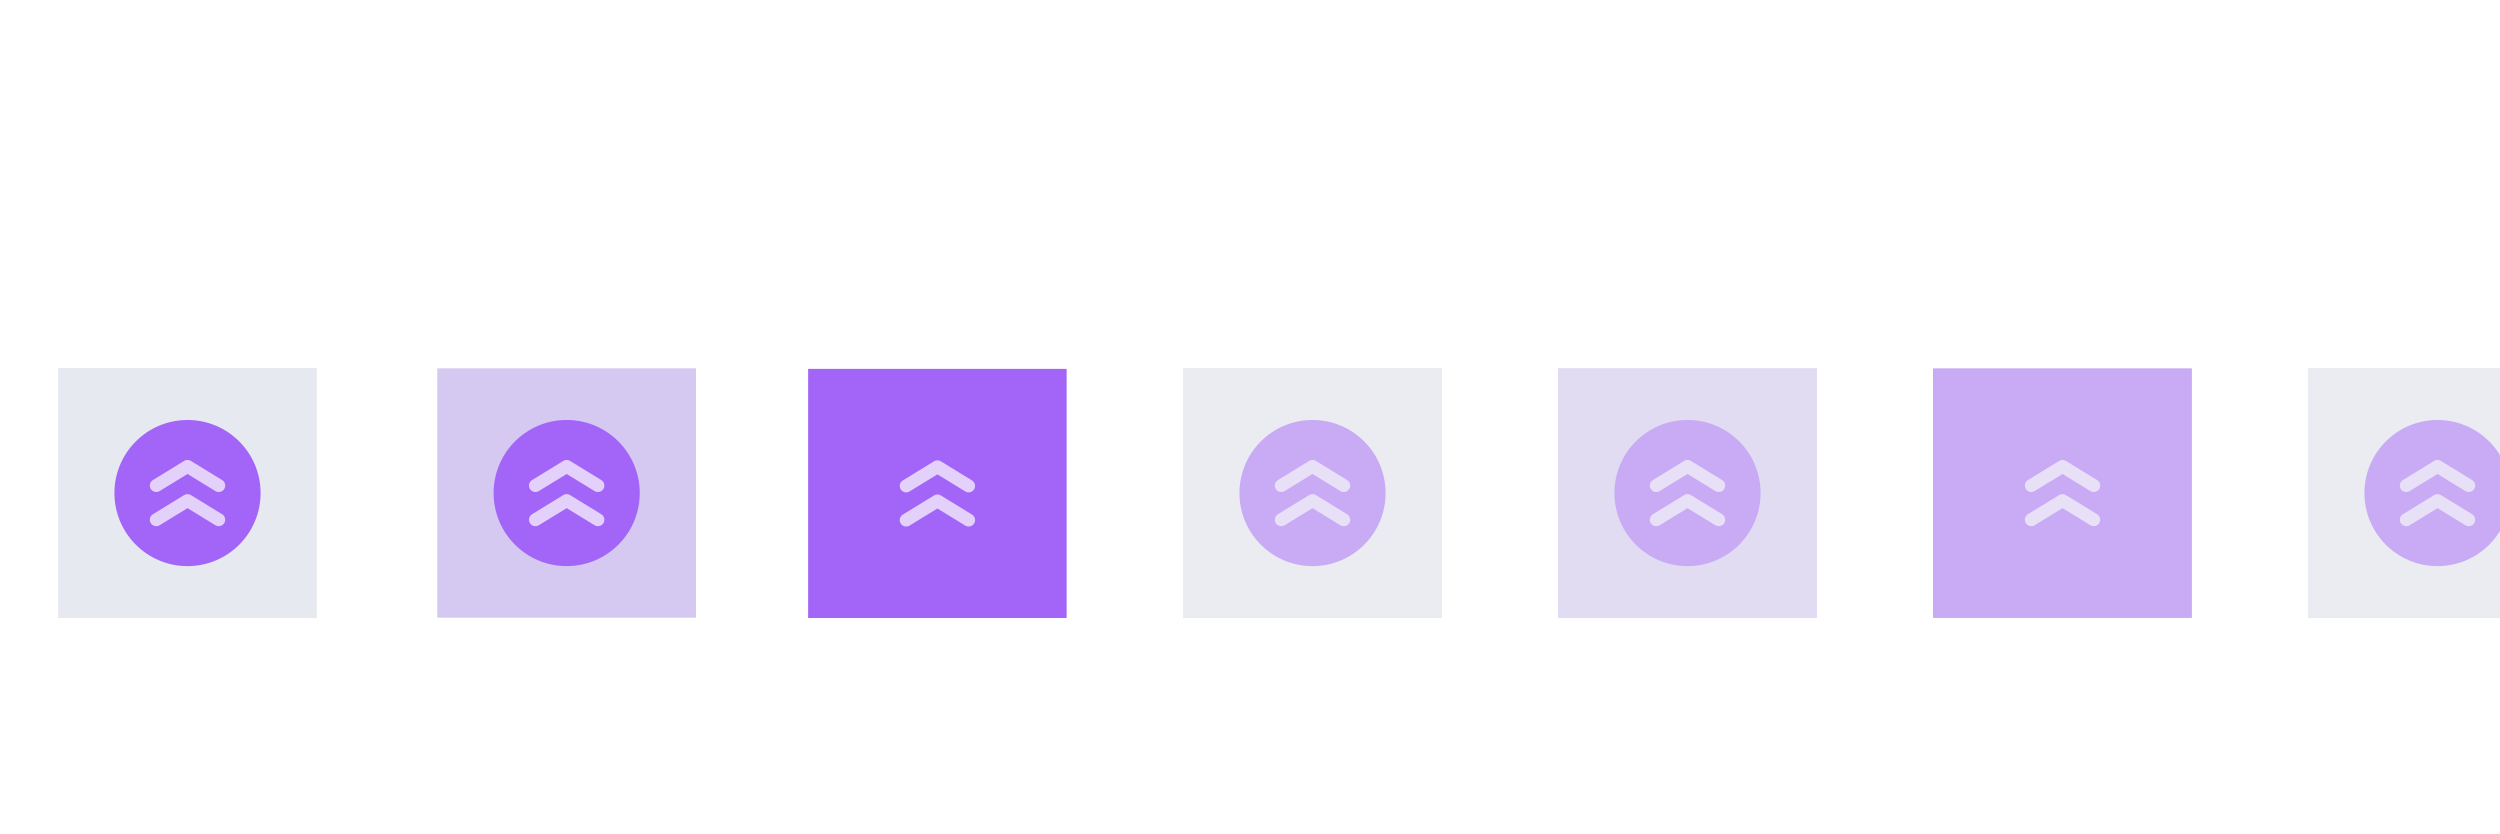
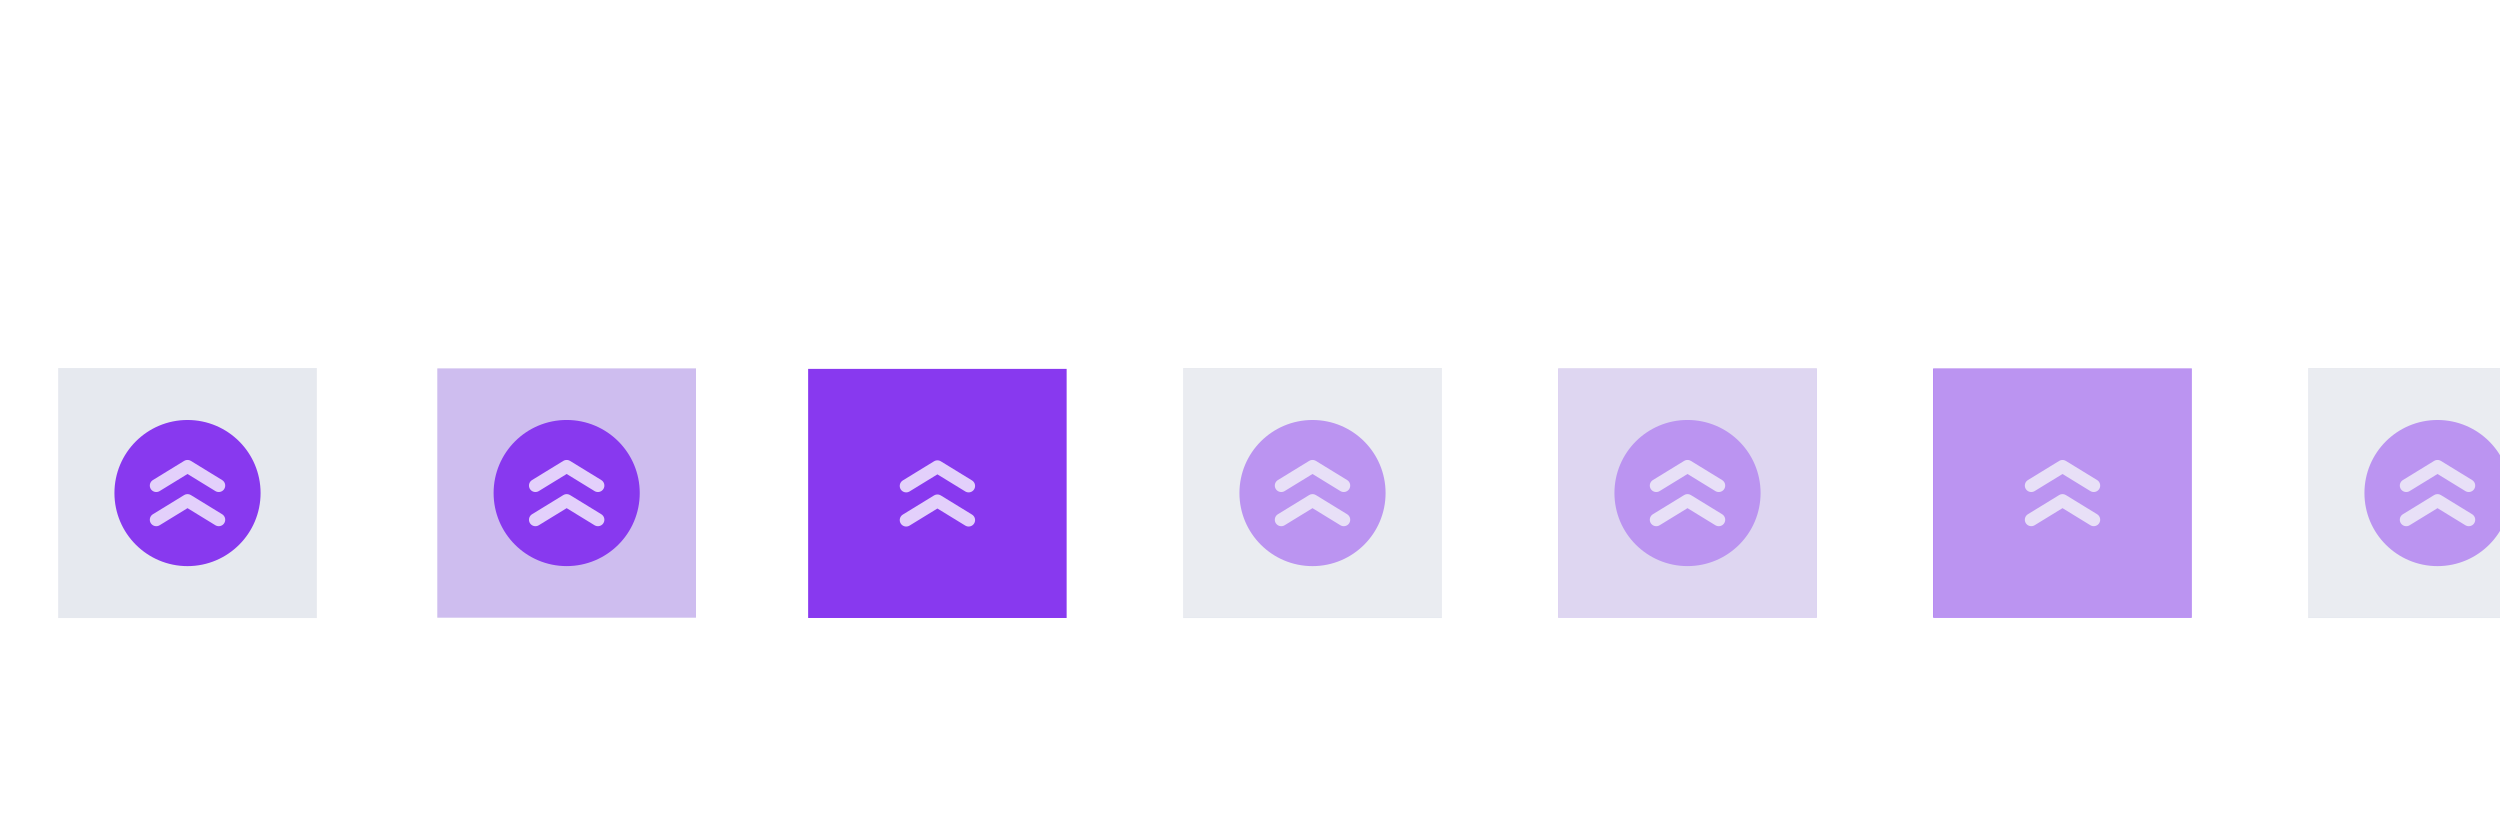
<svg xmlns="http://www.w3.org/2000/svg" xmlns:xlink="http://www.w3.org/1999/xlink" height="100" id="layer1" width="300" version="1.1">
  <defs id="defs21" />
  <g id="active-center">
    <g id="g2255">
      <g id="g5346" transform="matrix(0.6898408,0,0,1,6.978584,0)">
        <rect style="fill:#e6e9ef;fill-opacity:1;stroke:none;stroke-width:1.507;paint-order:markers fill stroke" id="rect2247" width="31.043" height="30" x="6.979" y="44.167" transform="matrix(1.44961,0,0,1,-10.11622,0)" />
      </g>
      <g id="g1790" transform="matrix(5.849469,0,0,5.849469,-603.942,-483.7519)">
-         <circle style="opacity:1;fill:#a265f7;fill-opacity:1;stroke:none;stroke-width:0.714;stroke-linecap:square;stroke-linejoin:round;paint-order:markers fill stroke" id="circle1583" cx="107.094" cy="92.815" r="1.499" />
+         <circle style="opacity:1;fill:#8839ef;fill-opacity:1;stroke:none;stroke-width:0.714;stroke-linecap:square;stroke-linejoin:round;paint-order:markers fill stroke" id="circle1583" cx="107.094" cy="92.815" r="1.499" />
        <g id="g4422" transform="rotate(180,104.448,92.8042)" style="fill:none;stroke:#e3d0fb;stroke-opacity:1">
          <path style="fill:none;fill-opacity:1;stroke:#e3d0fb;stroke-width:0.265;stroke-linecap:round;stroke-linejoin:round;stroke-dasharray:none;stroke-opacity:1;paint-order:markers fill stroke" d="m 102.443,92.947 -0.641,0.393 -0.641,-0.393" id="path4418" />
          <path style="fill:none;fill-opacity:1;stroke:#e3d0fb;stroke-width:0.265;stroke-linecap:round;stroke-linejoin:round;stroke-dasharray:none;stroke-opacity:1;paint-order:markers fill stroke" d="m 102.443,92.246 -0.641,0.393 -0.641,-0.393" id="path4420" />
        </g>
      </g>
    </g>
  </g>
  <g id="hover-center">
    <g id="g5375">
      <rect y="44.167" x="52.479" height="30" width="31.043" id="rect5509-3" style="fill:#040000;fill-opacity:0;stroke-width:0.831" />
    </g>
    <g id="g1826" transform="matrix(5.849477,0,0,5.849477,-651.3034,-452.7992)">
      <rect style="opacity:1;fill:#e6e9ef;fill-opacity:1;stroke:none;stroke-width:2.7;stroke-linecap:square;stroke-linejoin:round;paint-order:markers fill stroke" id="rect1911" width="20.058" height="19.328" x="155.606" y="-3.485" ry="0" transform="matrix(0.2645832,0,0,0.2645832,79.14454,85.88844)" />
      <g id="g1665" transform="translate(15.87496,-1.7095545e-5)">
-         <rect style="opacity:0.25;fill:#a265f7;fill-opacity:1;stroke:none;stroke-width:0.714;stroke-linecap:square;stroke-linejoin:round;paint-order:markers fill stroke" id="rect1911-3" width="5.307" height="5.114" x="104.44" y="84.966" ry="0" />
-         <circle style="opacity:1;fill:#a265f7;fill-opacity:1;stroke:none;stroke-width:0.714;stroke-linecap:square;stroke-linejoin:round;paint-order:markers fill stroke" id="circle1597" cx="107.094" cy="87.523" r="1.499" />
+         <rect style="opacity:0.25;fill:#8839ef;fill-opacity:1;stroke:none;stroke-width:0.714;stroke-linecap:square;stroke-linejoin:round;paint-order:markers fill stroke" id="rect1911-3" width="5.307" height="5.114" x="104.44" y="84.966" ry="0" />
+         <circle style="opacity:1;fill:#8839ef;fill-opacity:1;stroke:none;stroke-width:0.714;stroke-linecap:square;stroke-linejoin:round;paint-order:markers fill stroke" id="circle1597" cx="107.094" cy="87.523" r="1.499" />
        <g id="g4434" transform="rotate(180,104.448,90.15837)" style="fill:none;stroke:#e3d0fb;stroke-opacity:1">
          <path style="fill:none;fill-opacity:1;stroke:#e3d0fb;stroke-width:0.265;stroke-linecap:round;stroke-linejoin:round;stroke-dasharray:none;stroke-opacity:1;paint-order:markers fill stroke" d="m 102.443,92.947 -0.641,0.393 -0.641,-0.393" id="path4430" />
          <path style="fill:none;fill-opacity:1;stroke:#e3d0fb;stroke-width:0.265;stroke-linecap:round;stroke-linejoin:round;stroke-dasharray:none;stroke-opacity:1;paint-order:markers fill stroke" d="m 102.443,92.246 -0.641,0.393 -0.641,-0.393" id="path4432" />
        </g>
      </g>
    </g>
  </g>
  <g id="pressed-center" style="fill:#a265f7">
    <g id="g1689" transform="matrix(5.841017,0,0,5.841017,-605.763,-421.1284)" style="fill:#a265f7">
      <g id="g1674" transform="matrix(1.000723,0,0,1.000723,15.79562,-0.05575913)" style="fill:#a265f7">
-         <rect style="opacity:1;fill:#a265f7;fill-opacity:1;stroke:none;stroke-width:0.714;stroke-linecap:square;stroke-linejoin:round;paint-order:markers fill stroke" id="rect3687" width="5.307" height="5.114" x="104.44" y="79.675" ry="0" />
+         <rect style="opacity:1;fill:#8839ef;fill-opacity:1;stroke:none;stroke-width:0.714;stroke-linecap:square;stroke-linejoin:round;paint-order:markers fill stroke" id="rect3687" width="5.307" height="5.114" x="104.44" y="79.675" ry="0" />
        <g id="g4446" transform="rotate(180,104.448,87.51253)" style="fill:none;stroke:#e3d0fb;stroke-opacity:1">
          <path style="fill:none;fill-opacity:1;stroke:#e3d0fb;stroke-width:0.265;stroke-linecap:round;stroke-linejoin:round;stroke-dasharray:none;stroke-opacity:1;paint-order:markers fill stroke" d="m 102.443,92.947 -0.641,0.393 -0.641,-0.393" id="path4442" />
          <path style="fill:none;fill-opacity:1;stroke:#e3d0fb;stroke-width:0.265;stroke-linecap:round;stroke-linejoin:round;stroke-dasharray:none;stroke-opacity:1;paint-order:markers fill stroke" d="m 102.443,92.246 -0.641,0.393 -0.641,-0.393" id="path4444" />
        </g>
      </g>
    </g>
  </g>
  <g id="inactive-center">
    <use x="0" y="0" xlink:href="#g2255" id="use2257" transform="translate(135,-3.3378601e-5)" />
    <use x="0" y="0" xlink:href="#use2244" id="use2378" transform="translate(-44.99999)" />
  </g>
  <g id="hover-inactive-center">
    <use x="0" y="0" xlink:href="#g1826" id="use2241" transform="translate(134.5)" />
    <use x="0" y="0" xlink:href="#rect2186" id="use2244" transform="translate(-45.01123)" />
  </g>
  <g id="pressed-inactive-center">
    <use x="0" y="0" xlink:href="#pressed-center" id="use2131" transform="translate(135.0112,-0.04323819)" />
    <rect style="fill:#eff1f5;fill-opacity:0.5;stroke:none;stroke-width:1.507;paint-order:markers fill stroke" id="rect2186" width="30.998" height="29.87" x="232.012" y="44.21" />
  </g>
  <g id="deactivated-center">
    <use x="0" y="0" xlink:href="#g2255" id="use2501" transform="translate(270)" />
    <use x="0" y="0" xlink:href="#rect2186" id="use2507" transform="translate(44.98877)" />
  </g>
  <g id="deactivated-inactive-center" transform="translate(51.47307,-87.85135)">
    <use x="0" y="0" xlink:href="#g1826" id="use2241-3" transform="translate(215.0269,87.85139)" />
    <use x="0" y="0" xlink:href="#rect2186" id="use2244-6" transform="translate(35.51571,87.85139)" />
  </g>
</svg>
